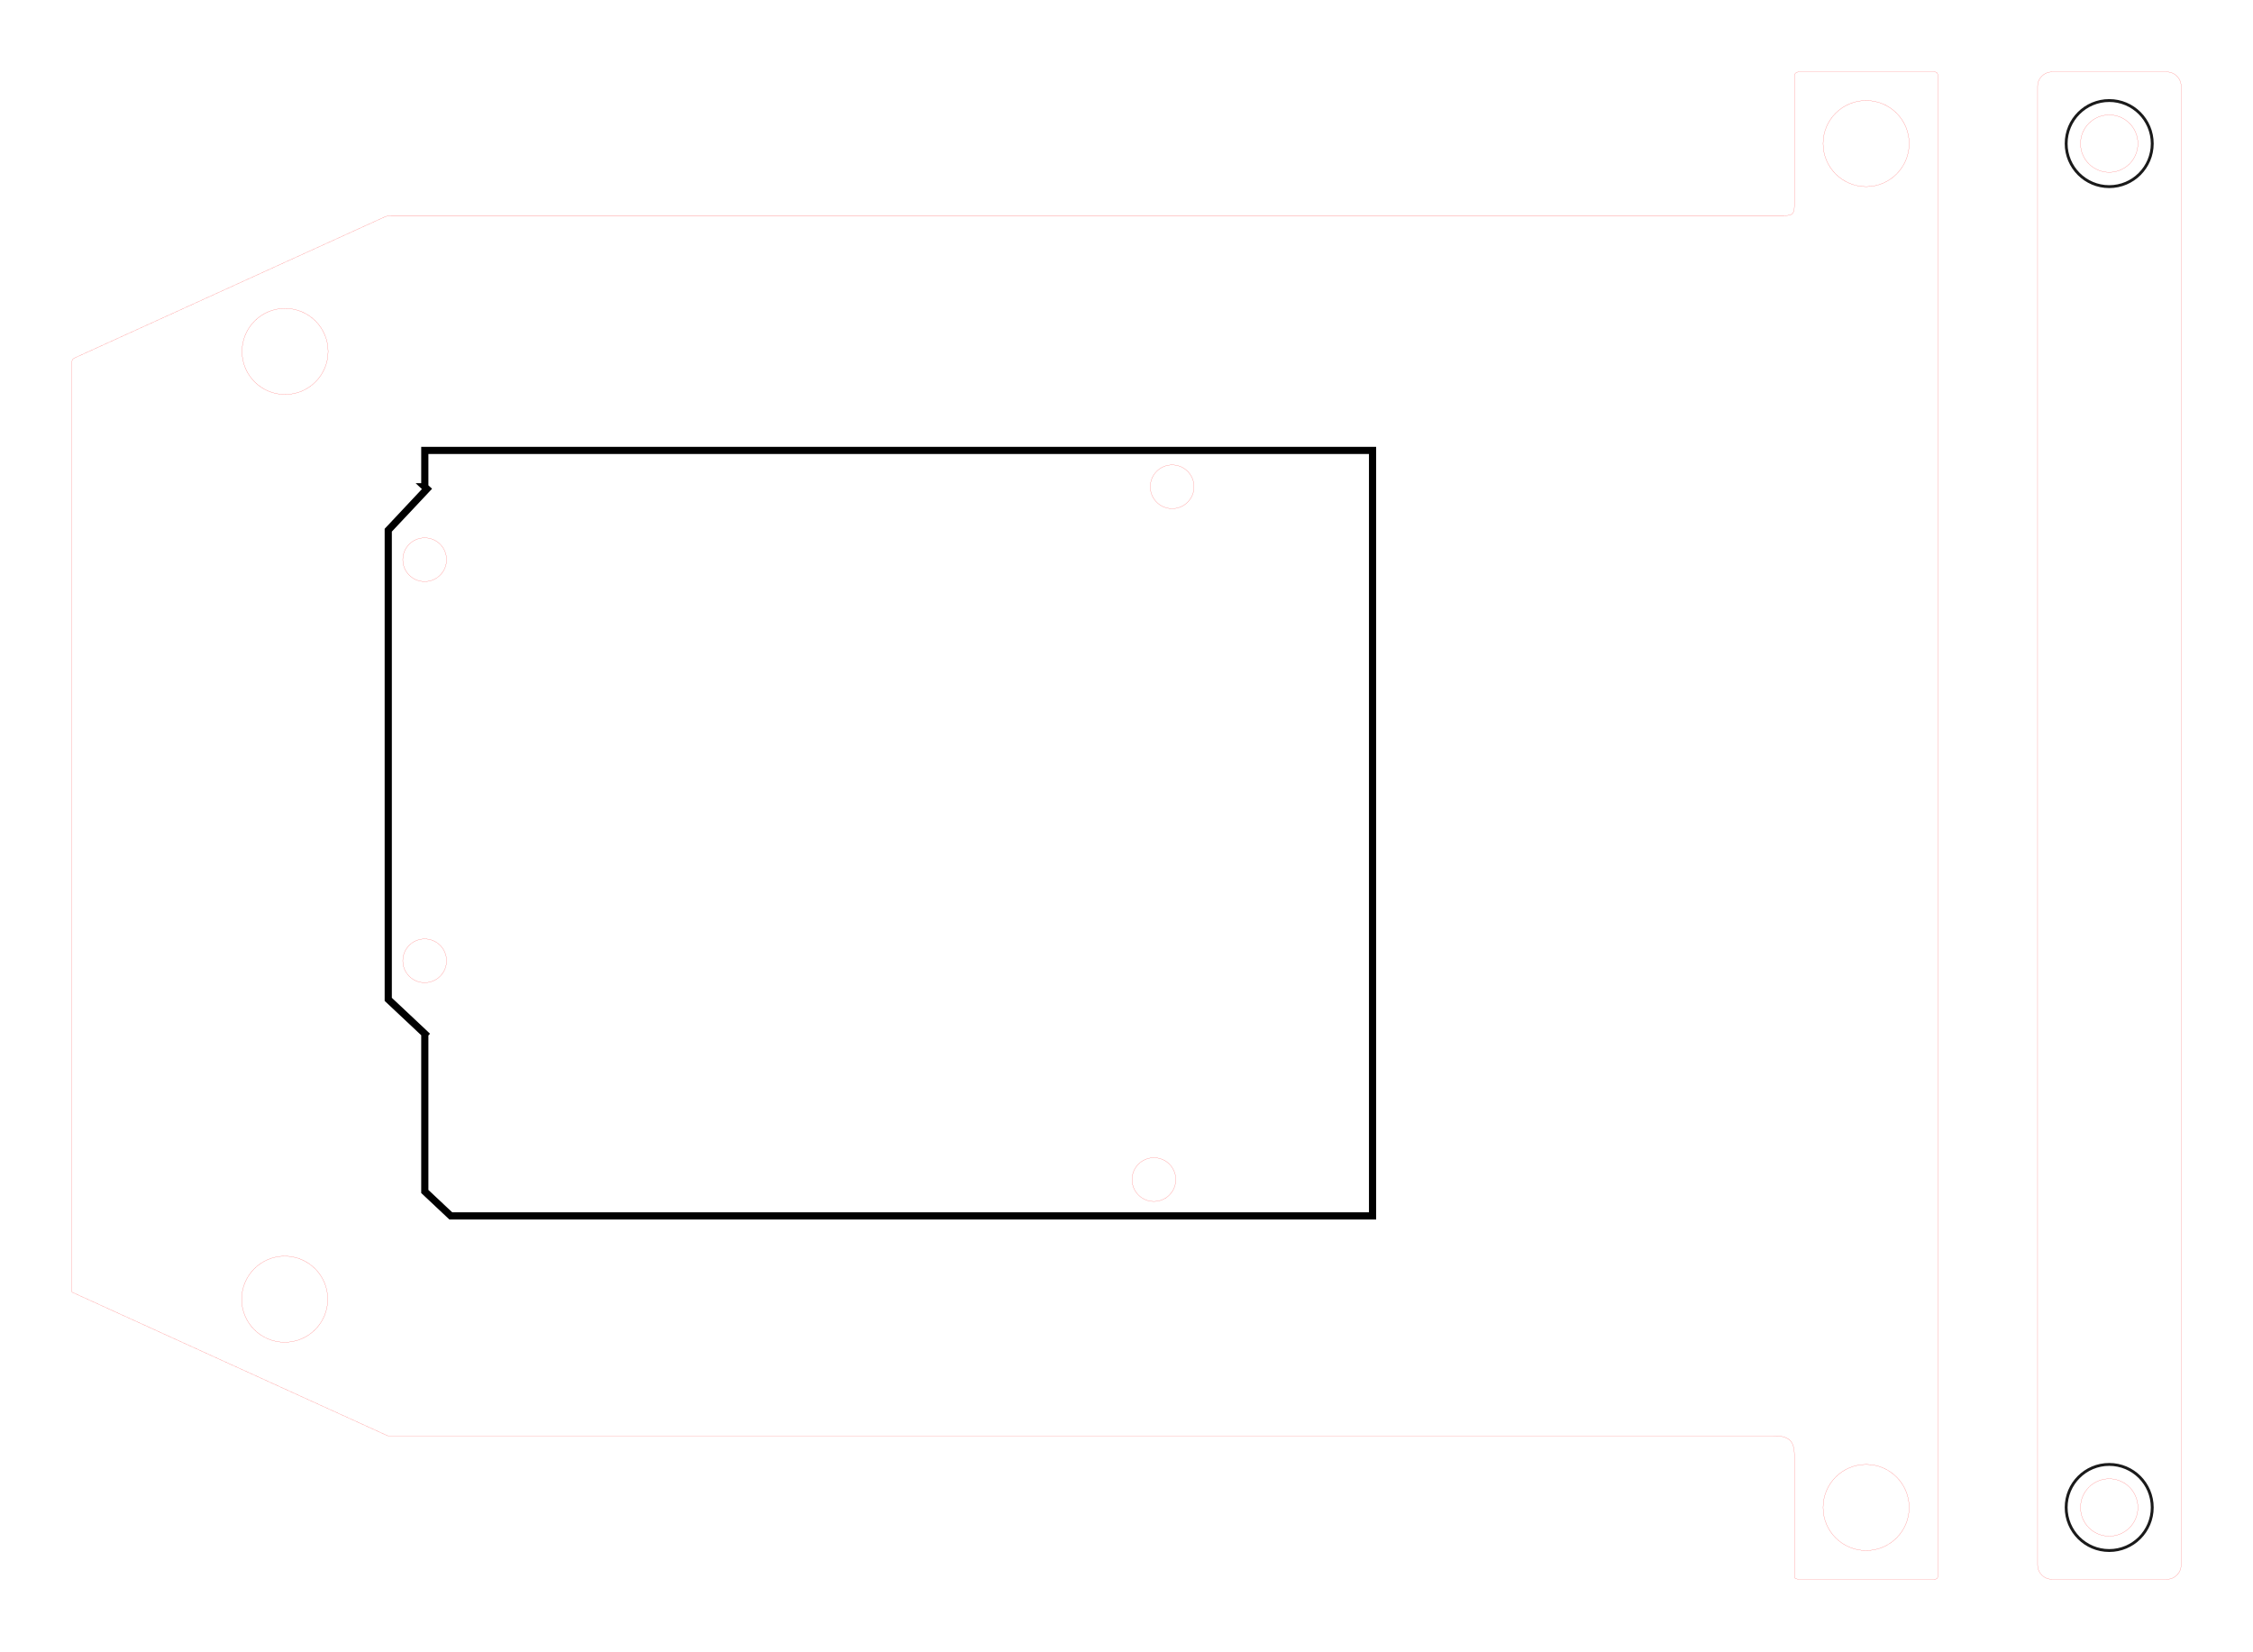
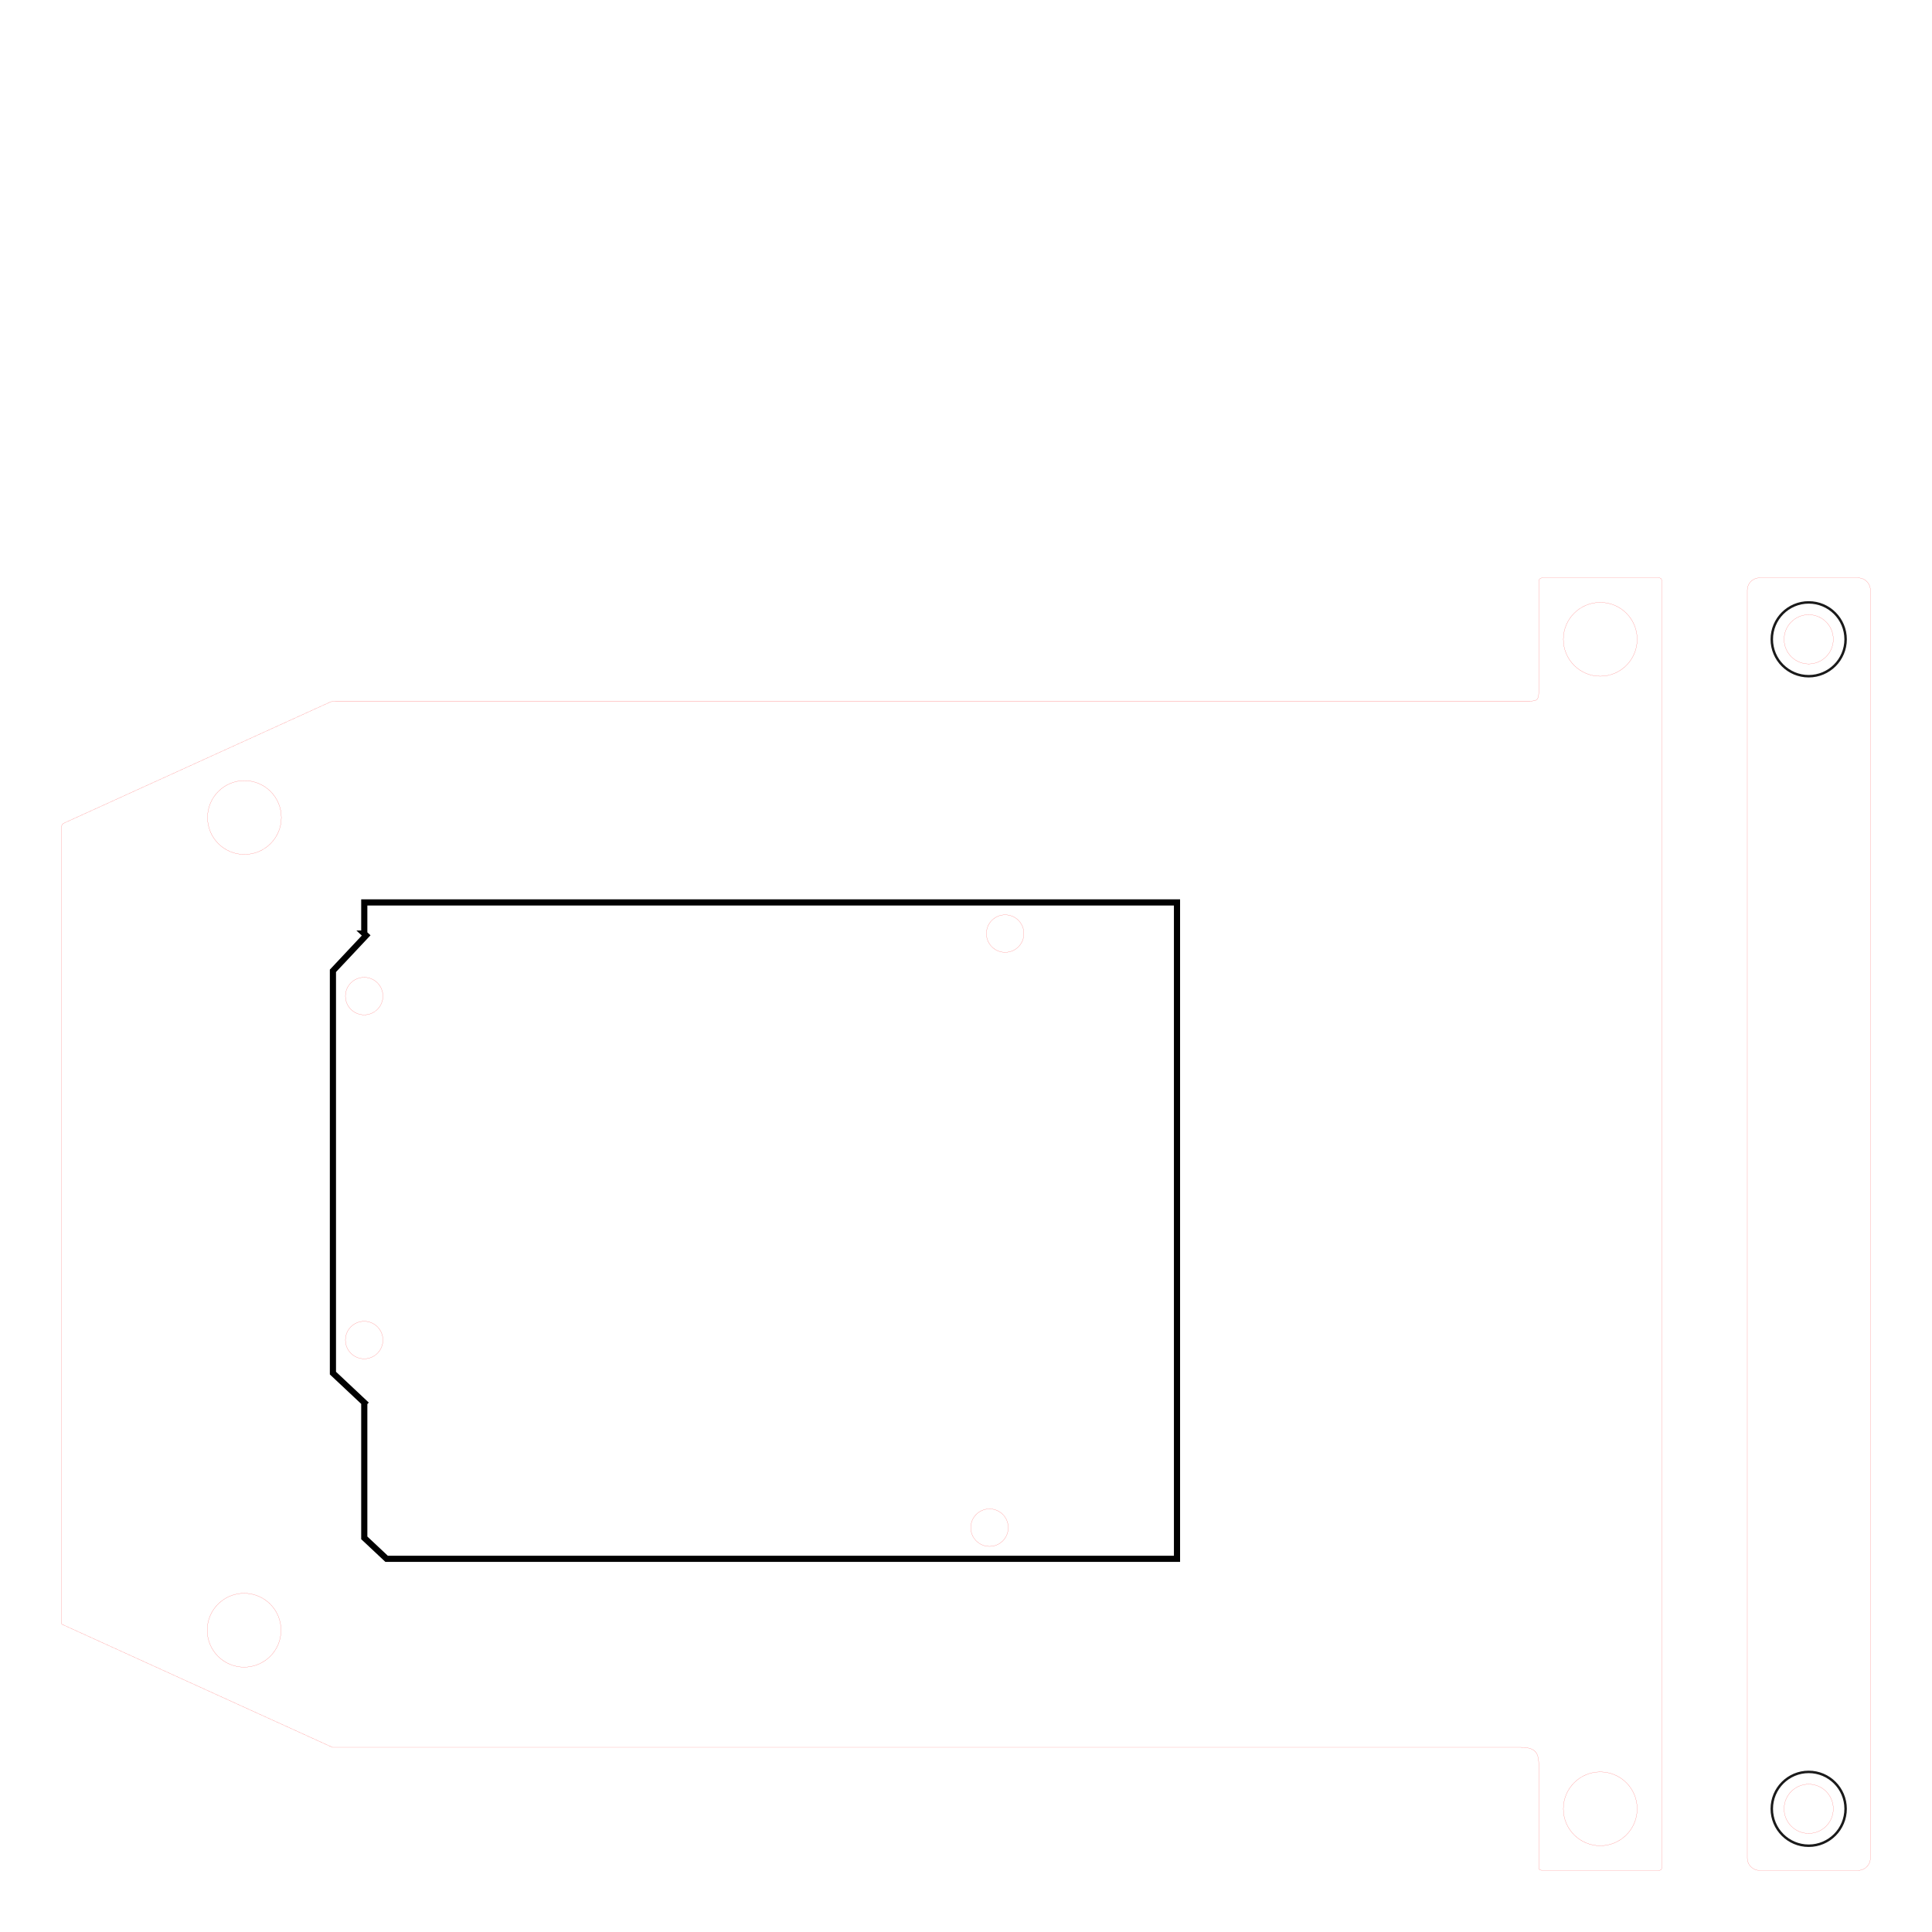
- <svg xmlns="http://www.w3.org/2000/svg" width="156.949mm" height="115.015mm" viewBox="0 0 556.117 407.535" id="svg2" version="1.1">
+ <svg xmlns="http://www.w3.org/2000/svg" width="156.949mm" height="156.949mm" viewBox="0 0 556.117 556.117" id="svg2" version="1.1">
  <defs id="defs4" />
-   <g id="layer1" transform="translate(-128.6036,-146.5685)">
+   <g id="layer1" transform="translate(-128.6036,2.013398)">
    <path style="fill:none;fill-opacity:1;stroke:#ff0000;stroke-width:0.035;stroke-linejoin:miter;stroke-miterlimit:4;stroke-dasharray:none;stroke-dashoffset:0;stroke-opacity:1" d="m 223.472,200.145 -75.941,34.535 c -0.995,0.475 -1.193,0.502 -1.193,1.62 l 0,229.02 c 0.012,0.164 0.011,0.162 0.158,0.239 25.892,11.756 51.776,23.586 77.661,35.326 0.113,0.051 0.136,0.056 0.241,0.056 l 341.994,0 c 3.778,0.029 5.096,1.294 5.127,4.652 l 0,29.786 c 0.023,0.734 0.074,0.866 0.98,0.976 l 33.446,0 c 0.8,0.009 0.999,-0.192 0.991,-0.986 l 0,-34.43 -0.004,0 0,-292.221 0.002,0 0,-43.421 c -0.002,-0.71 -0.236,-0.989 -1.014,-0.993 l -33.359,0 c -0.562,0.059 -0.997,0.38 -1.041,0.989 l 0,32.102 C 571.49,199.362 571,199.783 569,199.783 l -343.852,0 c -0.661,0.018 -1.253,0.162 -1.677,0.362 z" id="rect4136" />
    <circle style="fill:none;fill-opacity:1;stroke:#ff0000;stroke-width:0.035;stroke-linejoin:miter;stroke-miterlimit:4;stroke-dasharray:none;stroke-dashoffset:0;stroke-opacity:1" id="path4159" cx="589.229" cy="518.645" r="10.625" />
    <circle style="fill:none;fill-opacity:1;stroke:#ff0000;stroke-width:0.035;stroke-linejoin:miter;stroke-miterlimit:4;stroke-dasharray:none;stroke-dashoffset:0;stroke-opacity:1" id="path4159-4" cx="589.229" cy="182.009" r="10.625" />
    <circle style="fill:none;fill-opacity:1;stroke:#ff0000;stroke-width:0.035;stroke-linejoin:miter;stroke-miterlimit:4;stroke-dasharray:none;stroke-dashoffset:0;stroke-opacity:1" id="path4159-4-8" cx="198.964" cy="233.311" r="10.625" />
    <circle style="fill:none;fill-opacity:1;stroke:#ff0000;stroke-width:0.035;stroke-linejoin:miter;stroke-miterlimit:4;stroke-dasharray:none;stroke-dashoffset:0;stroke-opacity:1" id="path4159-4-7" cx="198.875" cy="467.237" r="10.625" />
    <circle style="fill:none;fill-opacity:1;stroke:#ff0000;stroke-width:0.035;stroke-miterlimit:4;stroke-dasharray:none;stroke-opacity:1" id="path3336" cx="-417.928" cy="-266.711" r="5.397" transform="scale(-1,-1)" />
    <circle style="fill:none;fill-opacity:1;stroke:#ff0000;stroke-width:0.035;stroke-miterlimit:4;stroke-dasharray:none;stroke-opacity:1" id="path3336-0" cx="-233.428" cy="-284.711" r="5.397" transform="scale(-1,-1)" />
    <circle style="fill:none;fill-opacity:1;stroke:#ff0000;stroke-width:0.035;stroke-miterlimit:4;stroke-dasharray:none;stroke-opacity:1" id="path3336-0-3" cx="-233.428" cy="-383.711" r="5.397" transform="scale(-1,-1)" />
    <circle style="fill:none;fill-opacity:1;stroke:#ff0000;stroke-width:0.035;stroke-miterlimit:4;stroke-dasharray:none;stroke-opacity:1" id="path3336-3" cx="-413.428" cy="-437.711" r="5.397" transform="scale(-1,-1)" />
    <path style="fill:none;fill-opacity:1;stroke:#000000;stroke-width:1.772;stroke-miterlimit:4;stroke-dasharray:none;stroke-opacity:1" d="m 467.397,446.681 0,-188.938 -233.938,0 0,8.975 -0.021,0 0.562,0.527 -9.564,10.186 0,115.801 9.023,8.473 0.043,0.041 -0.043,0.045 0,38.861 6.422,6.029 227.516,0 z" id="rect3383" />
    <rect style="fill:none;fill-opacity:1;stroke:#ff0000;stroke-width:0.035;stroke-linejoin:miter;stroke-miterlimit:4;stroke-dasharray:none;stroke-dashoffset:0;stroke-opacity:1" id="rect4289" width="35.433" height="372.047" x="631.553" y="164.322" rx="3.543" ry="3.543" />
    <circle style="fill:none;fill-opacity:1;stroke:#1a1a1a;stroke-width:0.709;stroke-linejoin:miter;stroke-miterlimit:4;stroke-dasharray:none;stroke-dashoffset:0;stroke-opacity:1" id="path4159-4-9" cx="649.229" cy="518.645" r="10.625" />
    <circle style="fill:none;fill-opacity:1;stroke:#1a1a1a;stroke-width:0.709;stroke-linejoin:miter;stroke-miterlimit:4;stroke-dasharray:none;stroke-dashoffset:0;stroke-opacity:1" id="path4159-4-76" cx="649.229" cy="182.009" r="10.625" />
    <ellipse style="fill:none;fill-opacity:1;stroke:#ff0000;stroke-width:0.035;stroke-linejoin:miter;stroke-miterlimit:4;stroke-dasharray:none;stroke-dashoffset:0;stroke-opacity:1" id="path4159-4-76-1" cx="649.229" cy="182.009" rx="7.084" ry="7.084" />
    <ellipse style="fill:none;fill-opacity:1;stroke:#ff0000;stroke-width:0.035;stroke-linejoin:miter;stroke-miterlimit:4;stroke-dasharray:none;stroke-dashoffset:0;stroke-opacity:1" id="path4159-4-76-1-2" cx="649.229" cy="518.645" rx="7.084" ry="7.084" />
  </g>
</svg>
